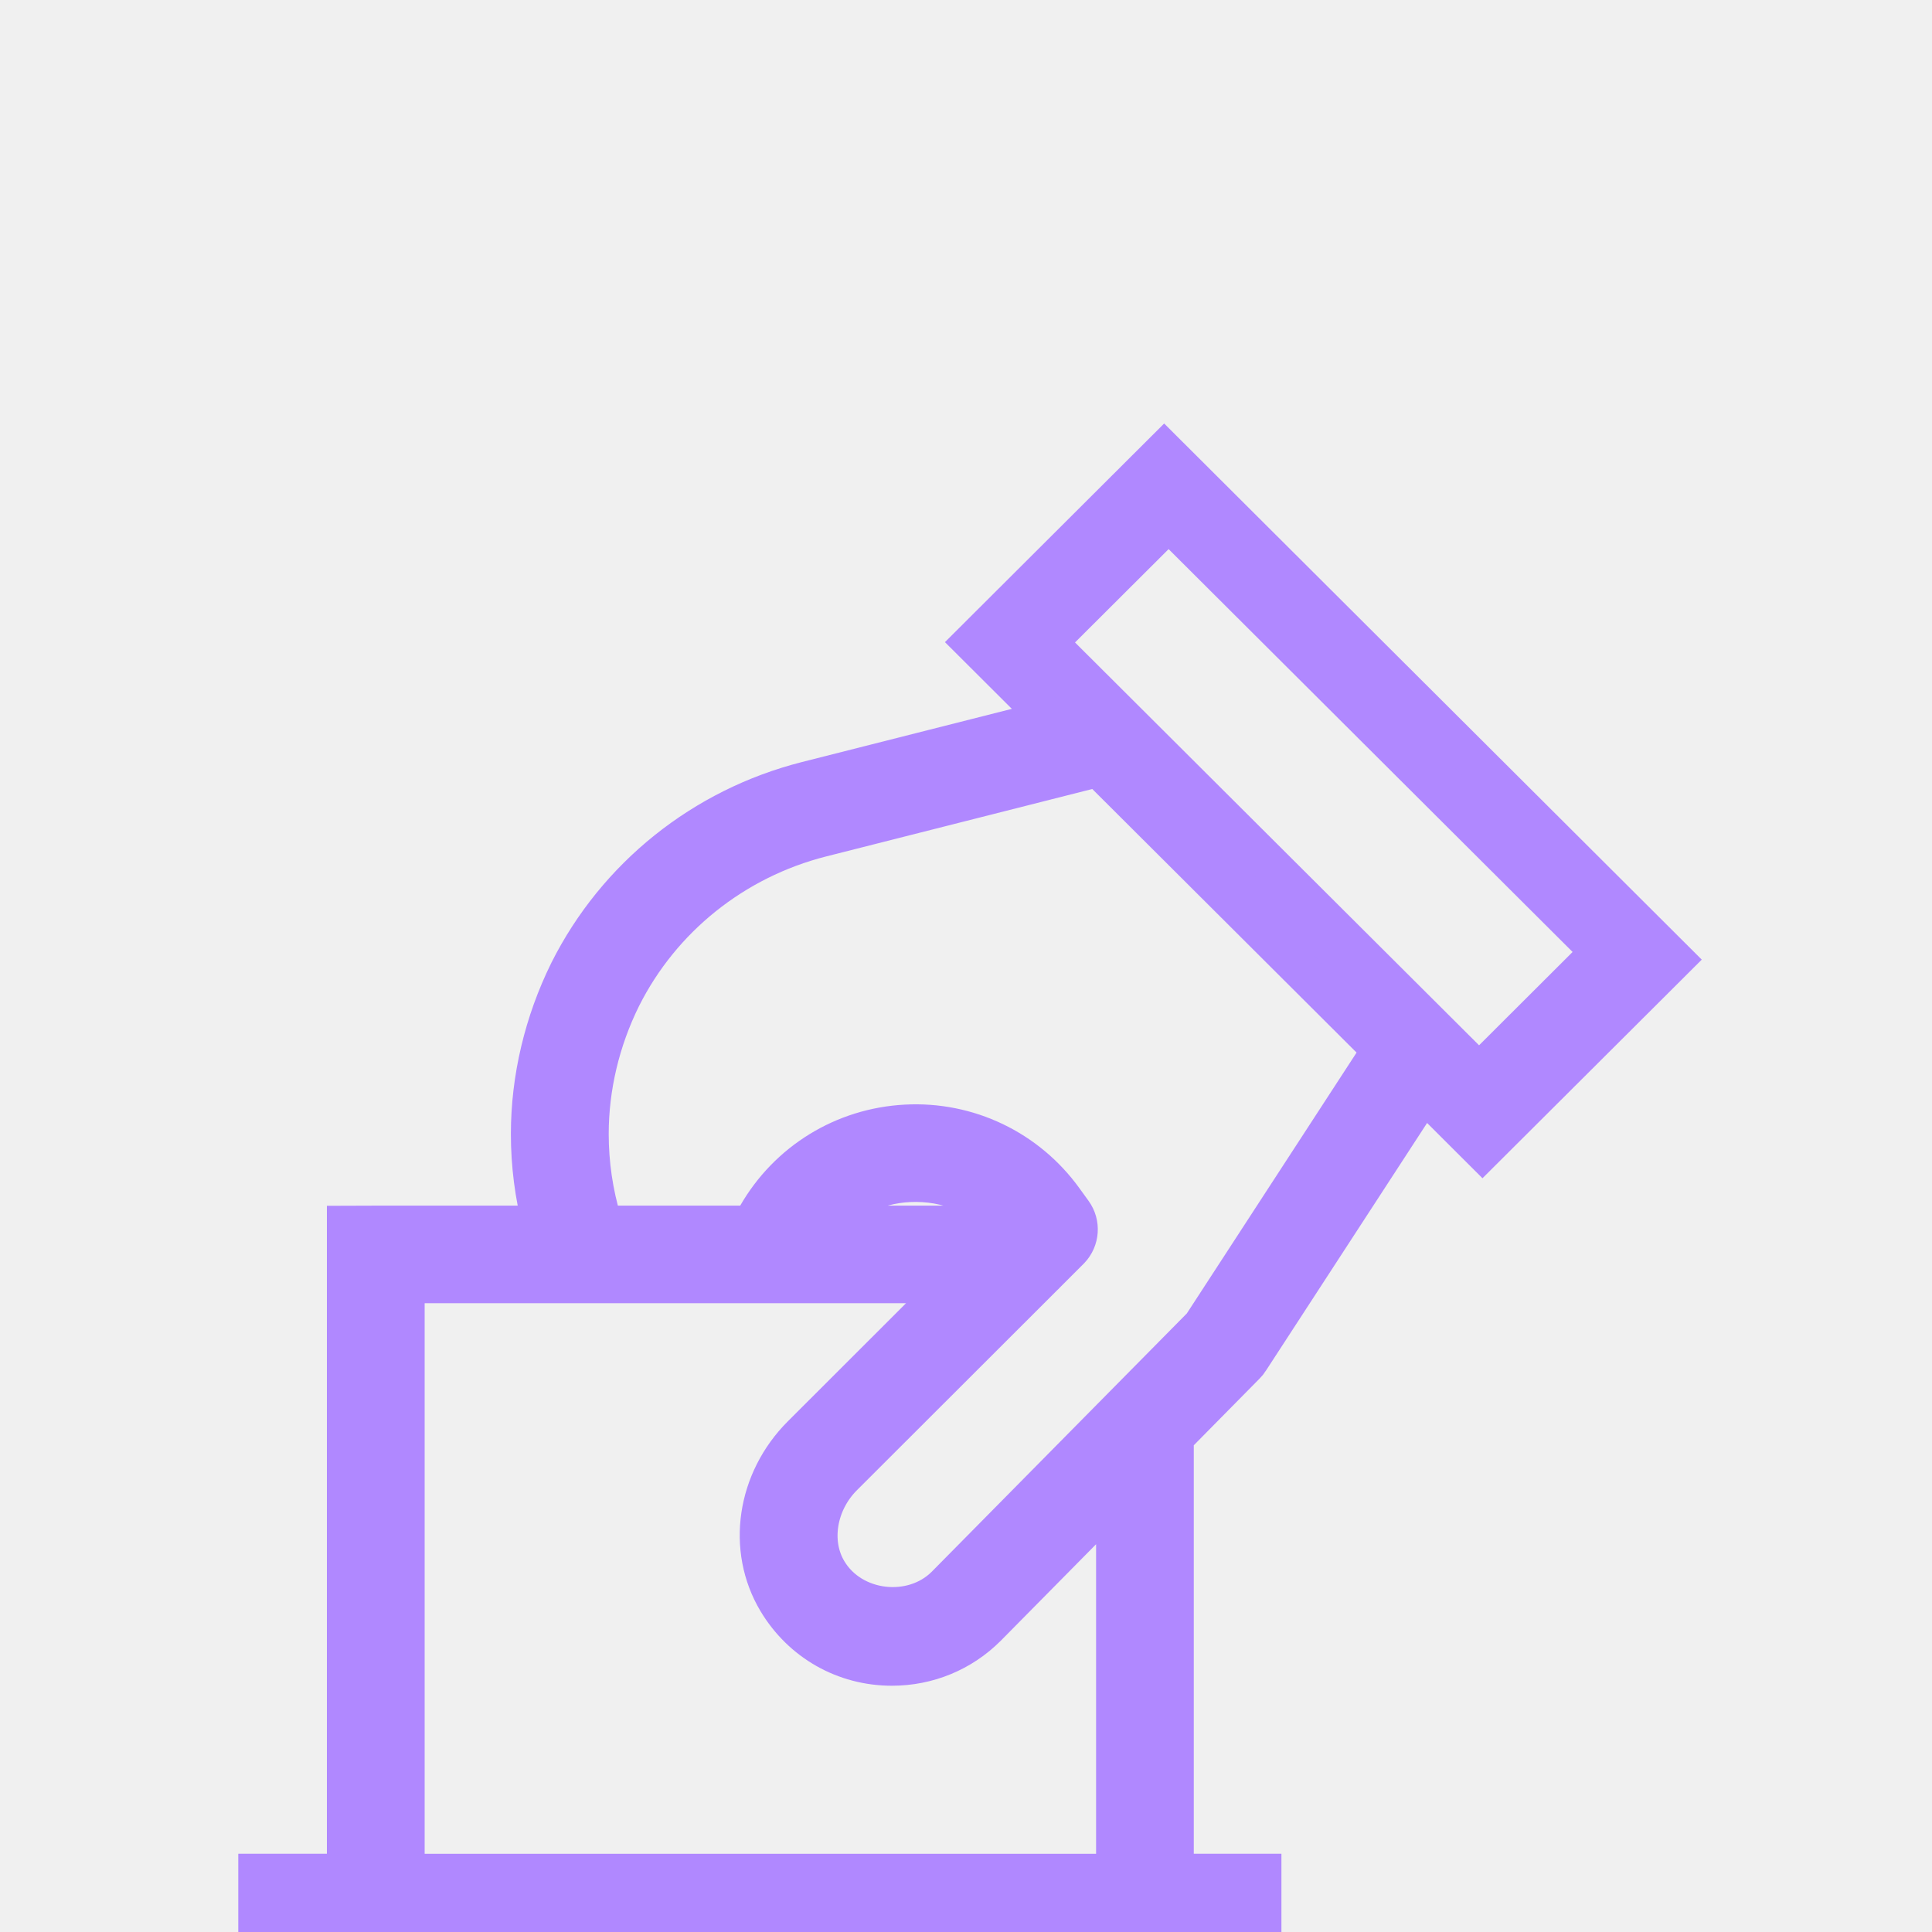
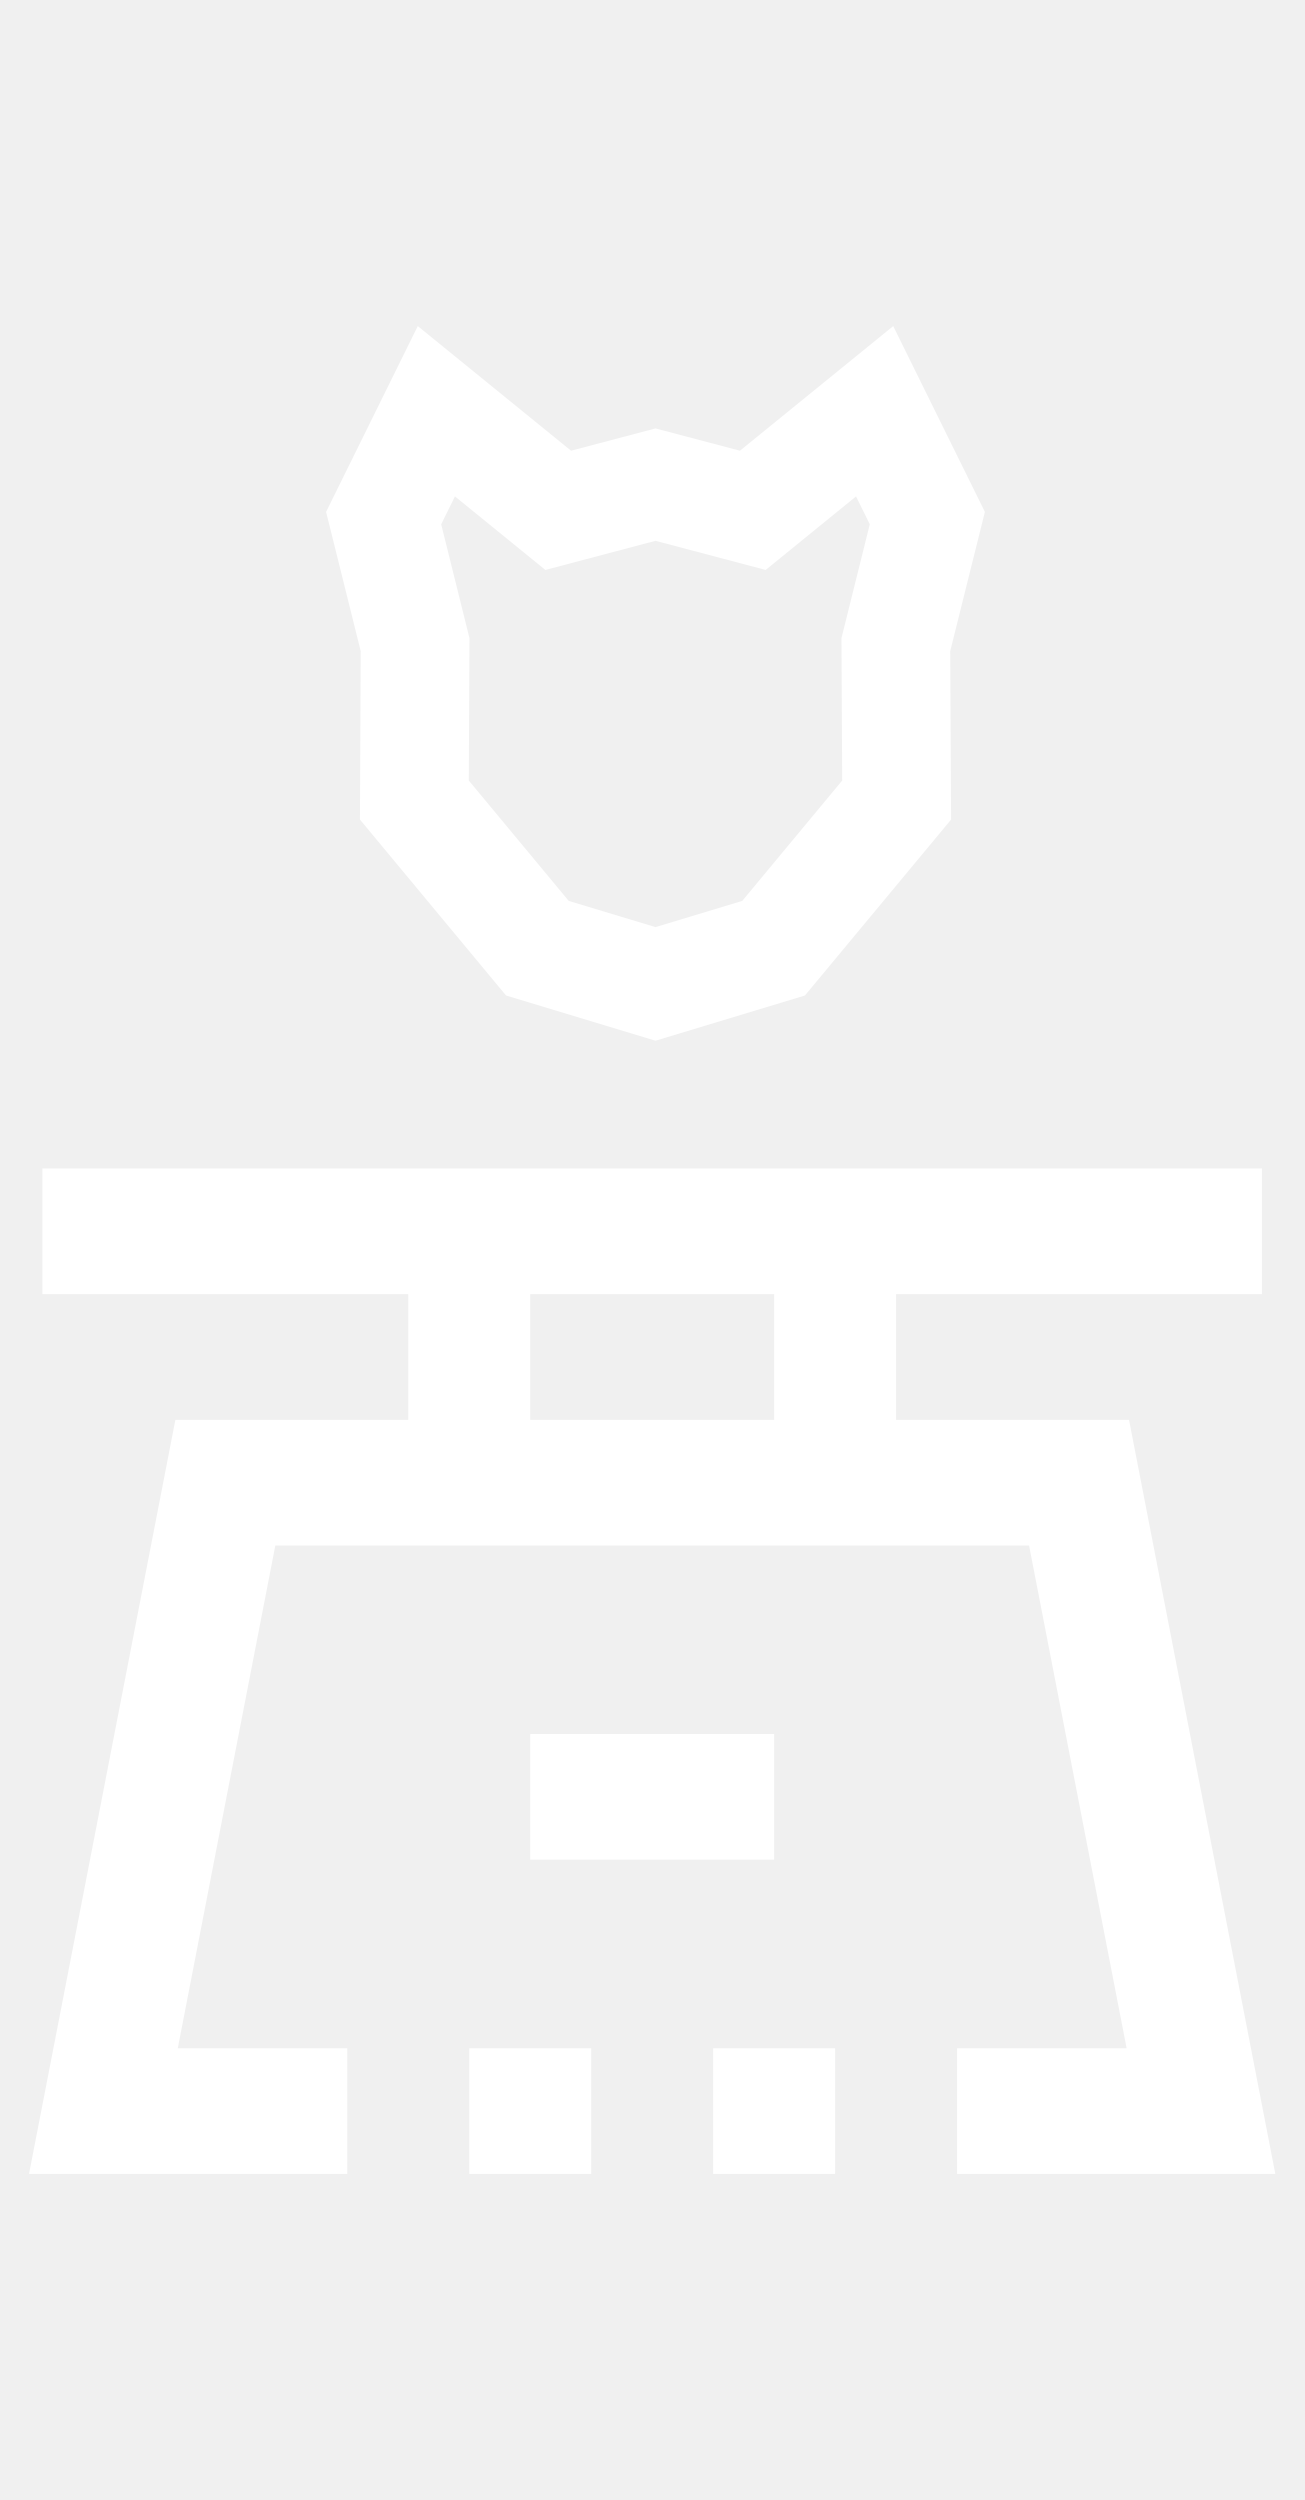
- <svg xmlns="http://www.w3.org/2000/svg" width="30" height="30" viewBox="0 0 30 30" fill="none">
-   <g clip-path="url(#clip0)">
-     <path d="M19.347 21.194C19.369 21.172 19.389 21.148 19.405 21.121L22.11 16.964L23.02 17.872L26 14.901L18.077 7L15.098 9.971L16.298 11.168L12.525 12.124C10.915 12.533 9.57 13.611 8.831 15.082C8.441 15.871 8.233 16.744 8.233 17.609C8.233 18.086 8.294 18.561 8.414 19.021H5.835C5.582 19.021 5.376 19.022 5.376 19.022V29.085H4V30H5.835H17.779H19.598V29.085H18.237V22.319L19.347 21.194ZM18.146 8.103L24.844 14.782L22.967 16.655L16.268 9.976L18.146 8.103ZM17.32 29.086H6.294V19.936H14.794L12.445 22.283C11.738 22.991 11.582 24.052 12.066 24.863C12.445 25.497 13.111 25.876 13.849 25.876C14.409 25.876 14.935 25.659 15.329 25.264L17.32 23.248V29.086H17.32ZM12.767 19.021C13.105 18.632 13.587 18.393 14.114 18.366C14.723 18.336 15.277 18.578 15.662 19.021H12.767ZM14.679 24.619C14.165 25.131 13.228 25.025 12.853 24.395C12.587 23.951 12.689 23.334 13.093 22.929L16.203 19.823C16.219 19.809 16.234 19.794 16.248 19.778L16.62 19.406C16.772 19.247 16.789 19.002 16.661 18.824L16.517 18.625C15.95 17.84 15.03 17.4 14.066 17.452C13.098 17.503 12.233 18.035 11.752 18.874C11.725 18.921 11.708 18.971 11.7 19.021H9.364C9.361 19.003 9.357 18.986 9.352 18.968C9.219 18.527 9.152 18.069 9.152 17.608C9.152 16.883 9.326 16.151 9.654 15.489C10.272 14.257 11.401 13.353 12.751 13.009L17.052 11.919L21.449 16.304L18.664 20.584L14.679 24.619Z" fill="#B088FF" stroke="#B088FF" stroke-width="0.6" />
+ <svg xmlns="http://www.w3.org/2000/svg" width="24px" height="46px" viewBox="0 0 24 46" version="1.1">
+   <g id="Page-1" stroke="none" stroke-width="1" fill="none" fill-rule="evenodd">
+     <g id="ic-nav-governance-active">
+       <rect id="Rectangle-Copy-10" x="0" y="0" width="24" height="46" />
+       <g transform="translate(0, 6)" fill="#FFFFFF" fill-rule="nonzero">
+         <g id="096-bitcoin-4" transform="translate(0.5, 15)">
+           <rect id="Rectangle" x="9.256" y="10.906" width="4.488" height="2.312" />
+           <rect id="Rectangle" x="8.134" y="16.688" width="2.244" height="2.312" />
+           <rect id="Rectangle" x="12.622" y="16.688" width="2.244" height="2.312" />
+           <path d="M17.11,19 L22.966,19 L20.274,5.125 L15.988,5.125 L15.988,2.812 L22.72,2.812 L22.72,0.5 L0.28,0.5 L0.28,2.812 L7.012,2.812 L7.012,5.125 L2.727,5.125 L0.034,19 L5.89,19 L5.89,16.688 L2.771,16.688 L4.566,7.438 L18.435,7.438 L20.23,16.688 L17.11,16.688 L17.11,19 Z M13.744,5.125 L9.256,5.125 L9.256,2.812 L13.744,2.812 L13.744,5.125 Z" id="Shape" />
+         </g>
+         <path d="M13.615,2.293 L12.061,1.883 L10.507,2.293 L7.687,0 L6,3.419 L6.637,5.981 L6.623,9.08 L9.311,12.317 L12.061,13.149 L14.811,12.317 L17.5,9.08 L17.484,5.981 L18.122,3.419 L16.435,0 L13.615,2.293 Z M15.483,5.741 L15.496,8.362 L13.657,10.577 L12.061,11.059 L10.465,10.577 L8.626,8.362 L8.638,5.741 L8.118,3.647 L8.371,3.134 L10.035,4.487 L12.061,3.951 L14.088,4.487 L15.751,3.134 L16.004,3.647 L15.483,5.741 Z" id="Stroke-61" />
+       </g>
+     </g>
  </g>
-   <defs>
-     <clipPath id="clip0">
-       <rect width="30" height="30" fill="white" />
-     </clipPath>
-   </defs>
</svg>
